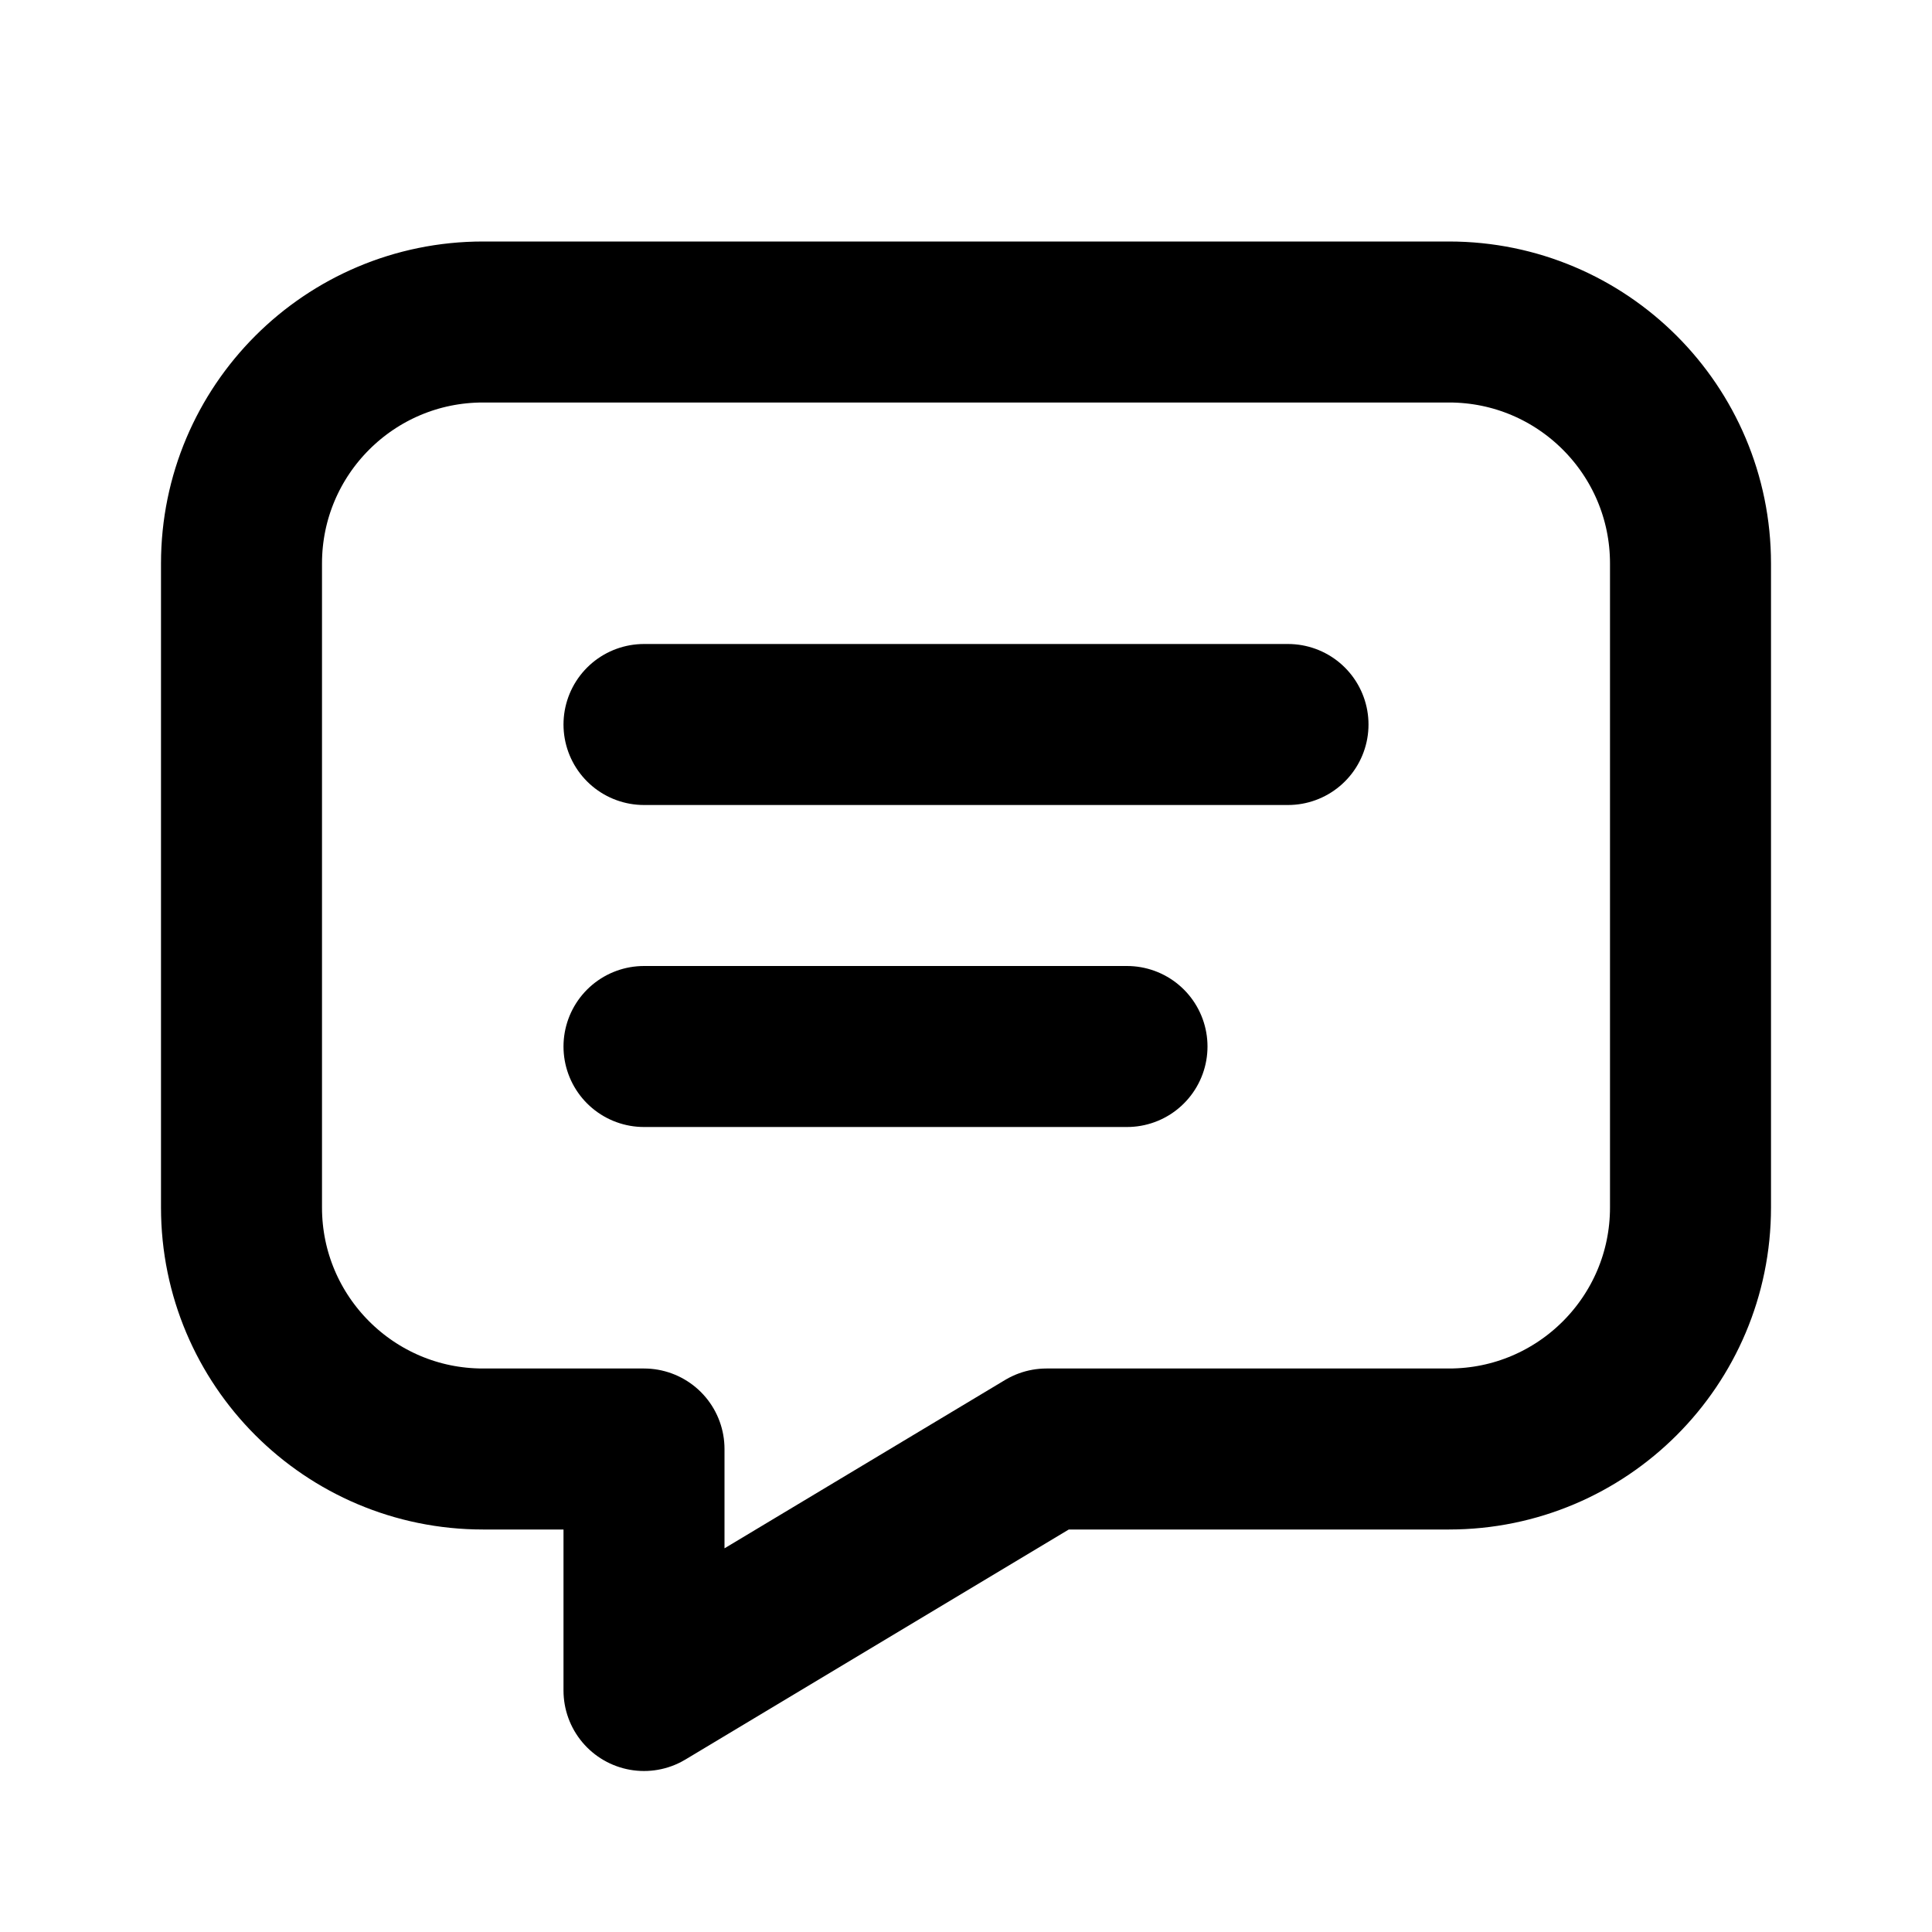
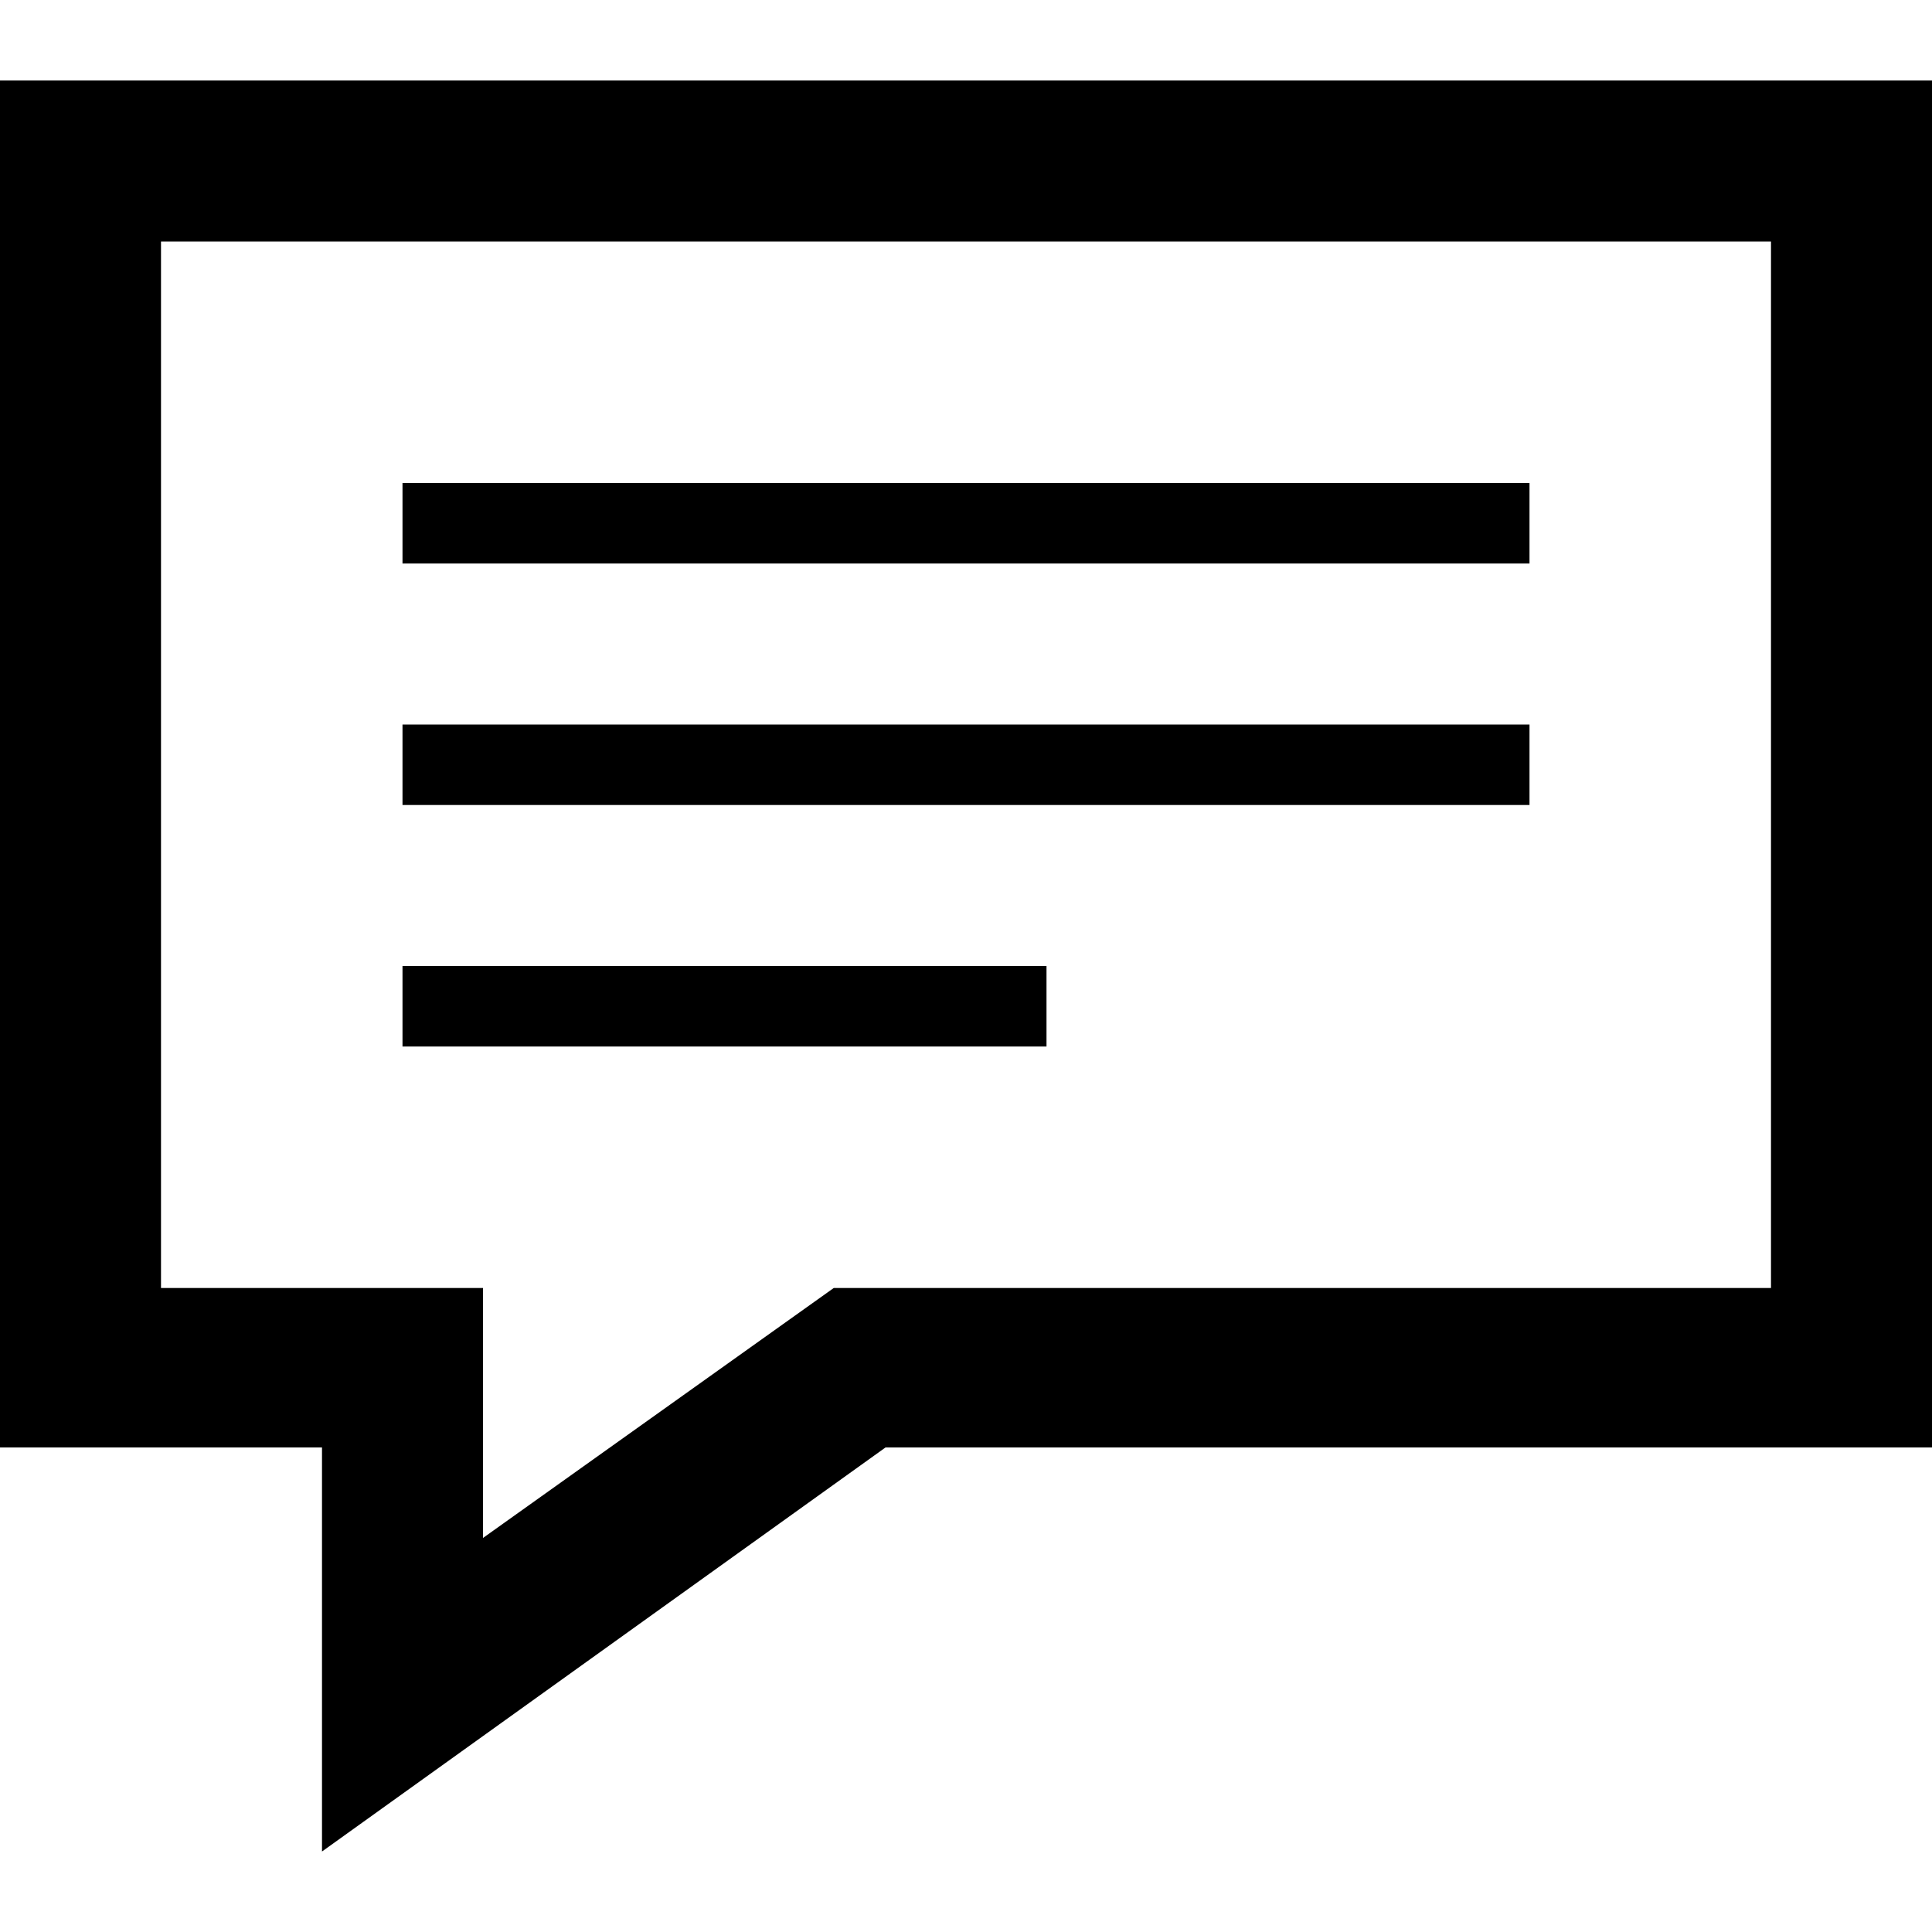
- <svg xmlns="http://www.w3.org/2000/svg" width="24" height="24" viewBox="0 0 24 24" fill="none" stroke="currentColor" stroke-width="2" stroke-linecap="round" stroke-linejoin="round" class="icon icon-tabler icons-tabler-outline icon-tabler-message">
-   <path stroke="none" d="M0 0h24v24H0z" fill="none" />
-   <path d="M8 9h8" />
-   <path d="M8 13h6" />
-   <path d="M18 4a3 3 0 0 1 3 3v8a3 3 0 0 1 -3 3h-5l-5 3v-3h-2a3 3 0 0 1 -3 -3v-8a3 3 0 0 1 3 -3h12" />
+ <svg xmlns="http://www.w3.org/2000/svg" width="24" height="24" viewBox="0 0 24 24">
+   <path d="M22 3v13h-11.643l-4.357 3.105v-3.105h-4v-13h20zm2-2h-24v16.981h4v5.019l7-5.019h13v-16.981zm-5 6h-14v-1h14v1zm0 2h-14v1h14v-1zm-6 3h-8v1h8v-1z" />
</svg>
